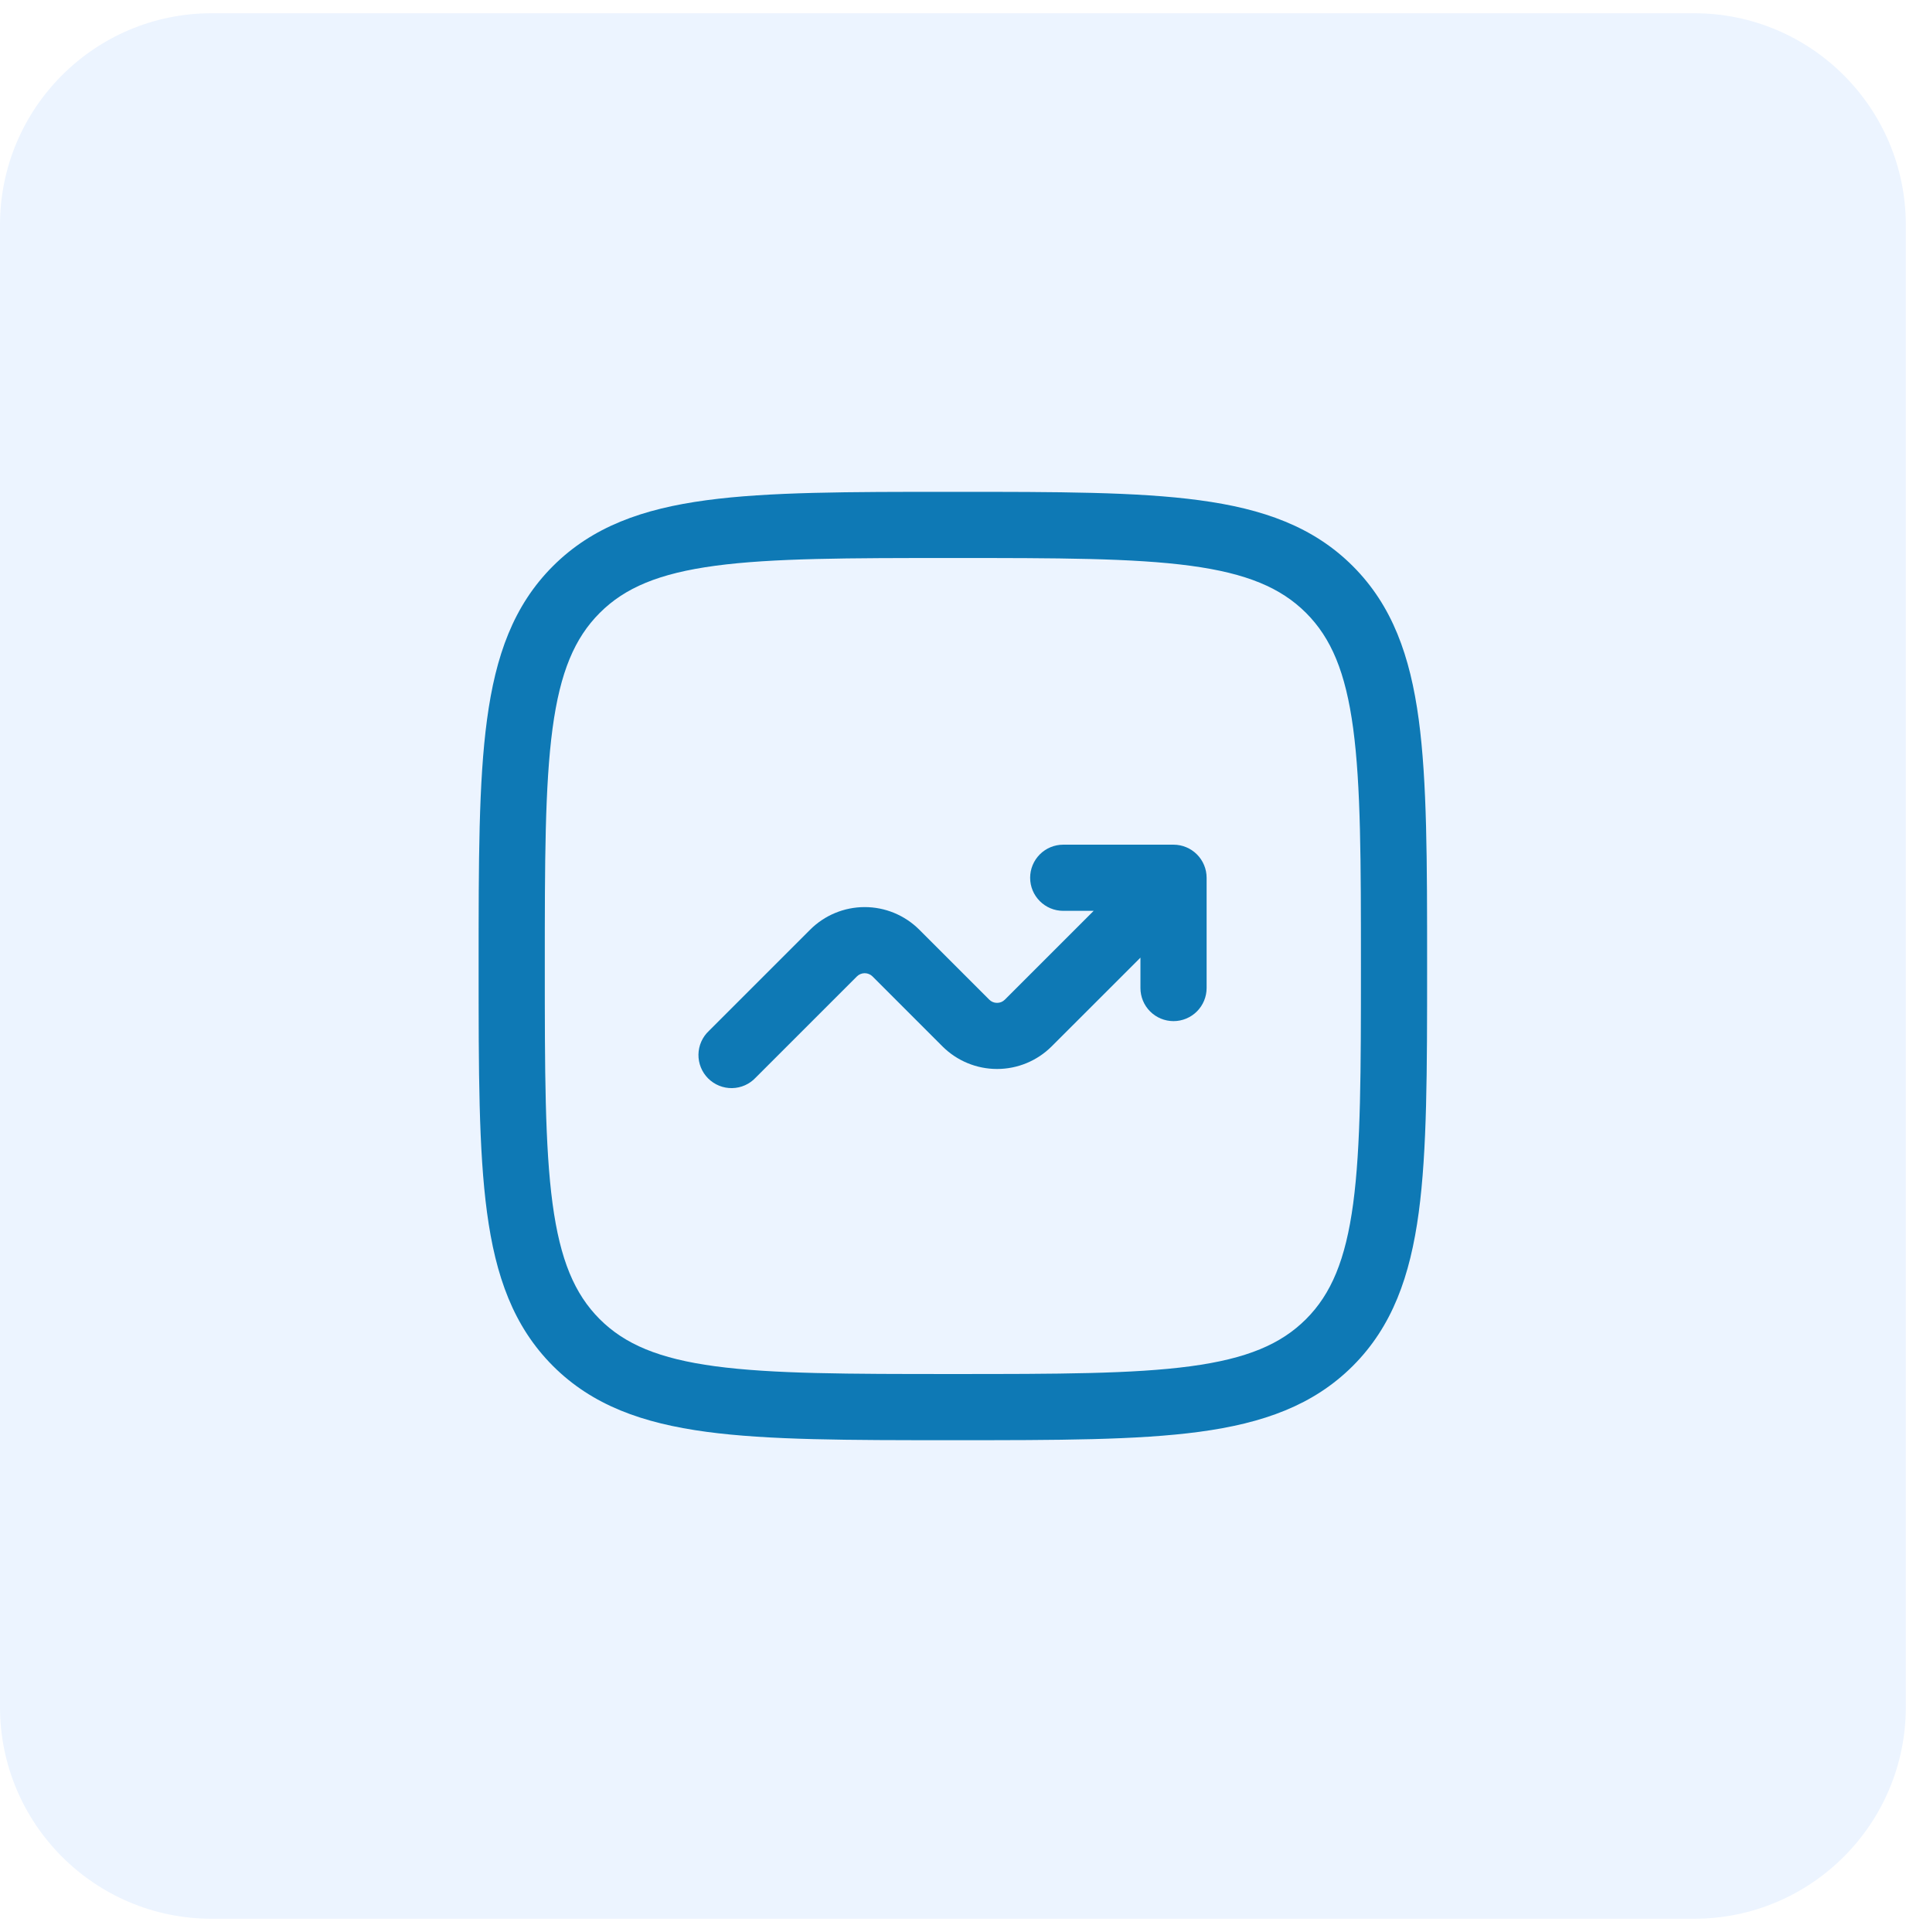
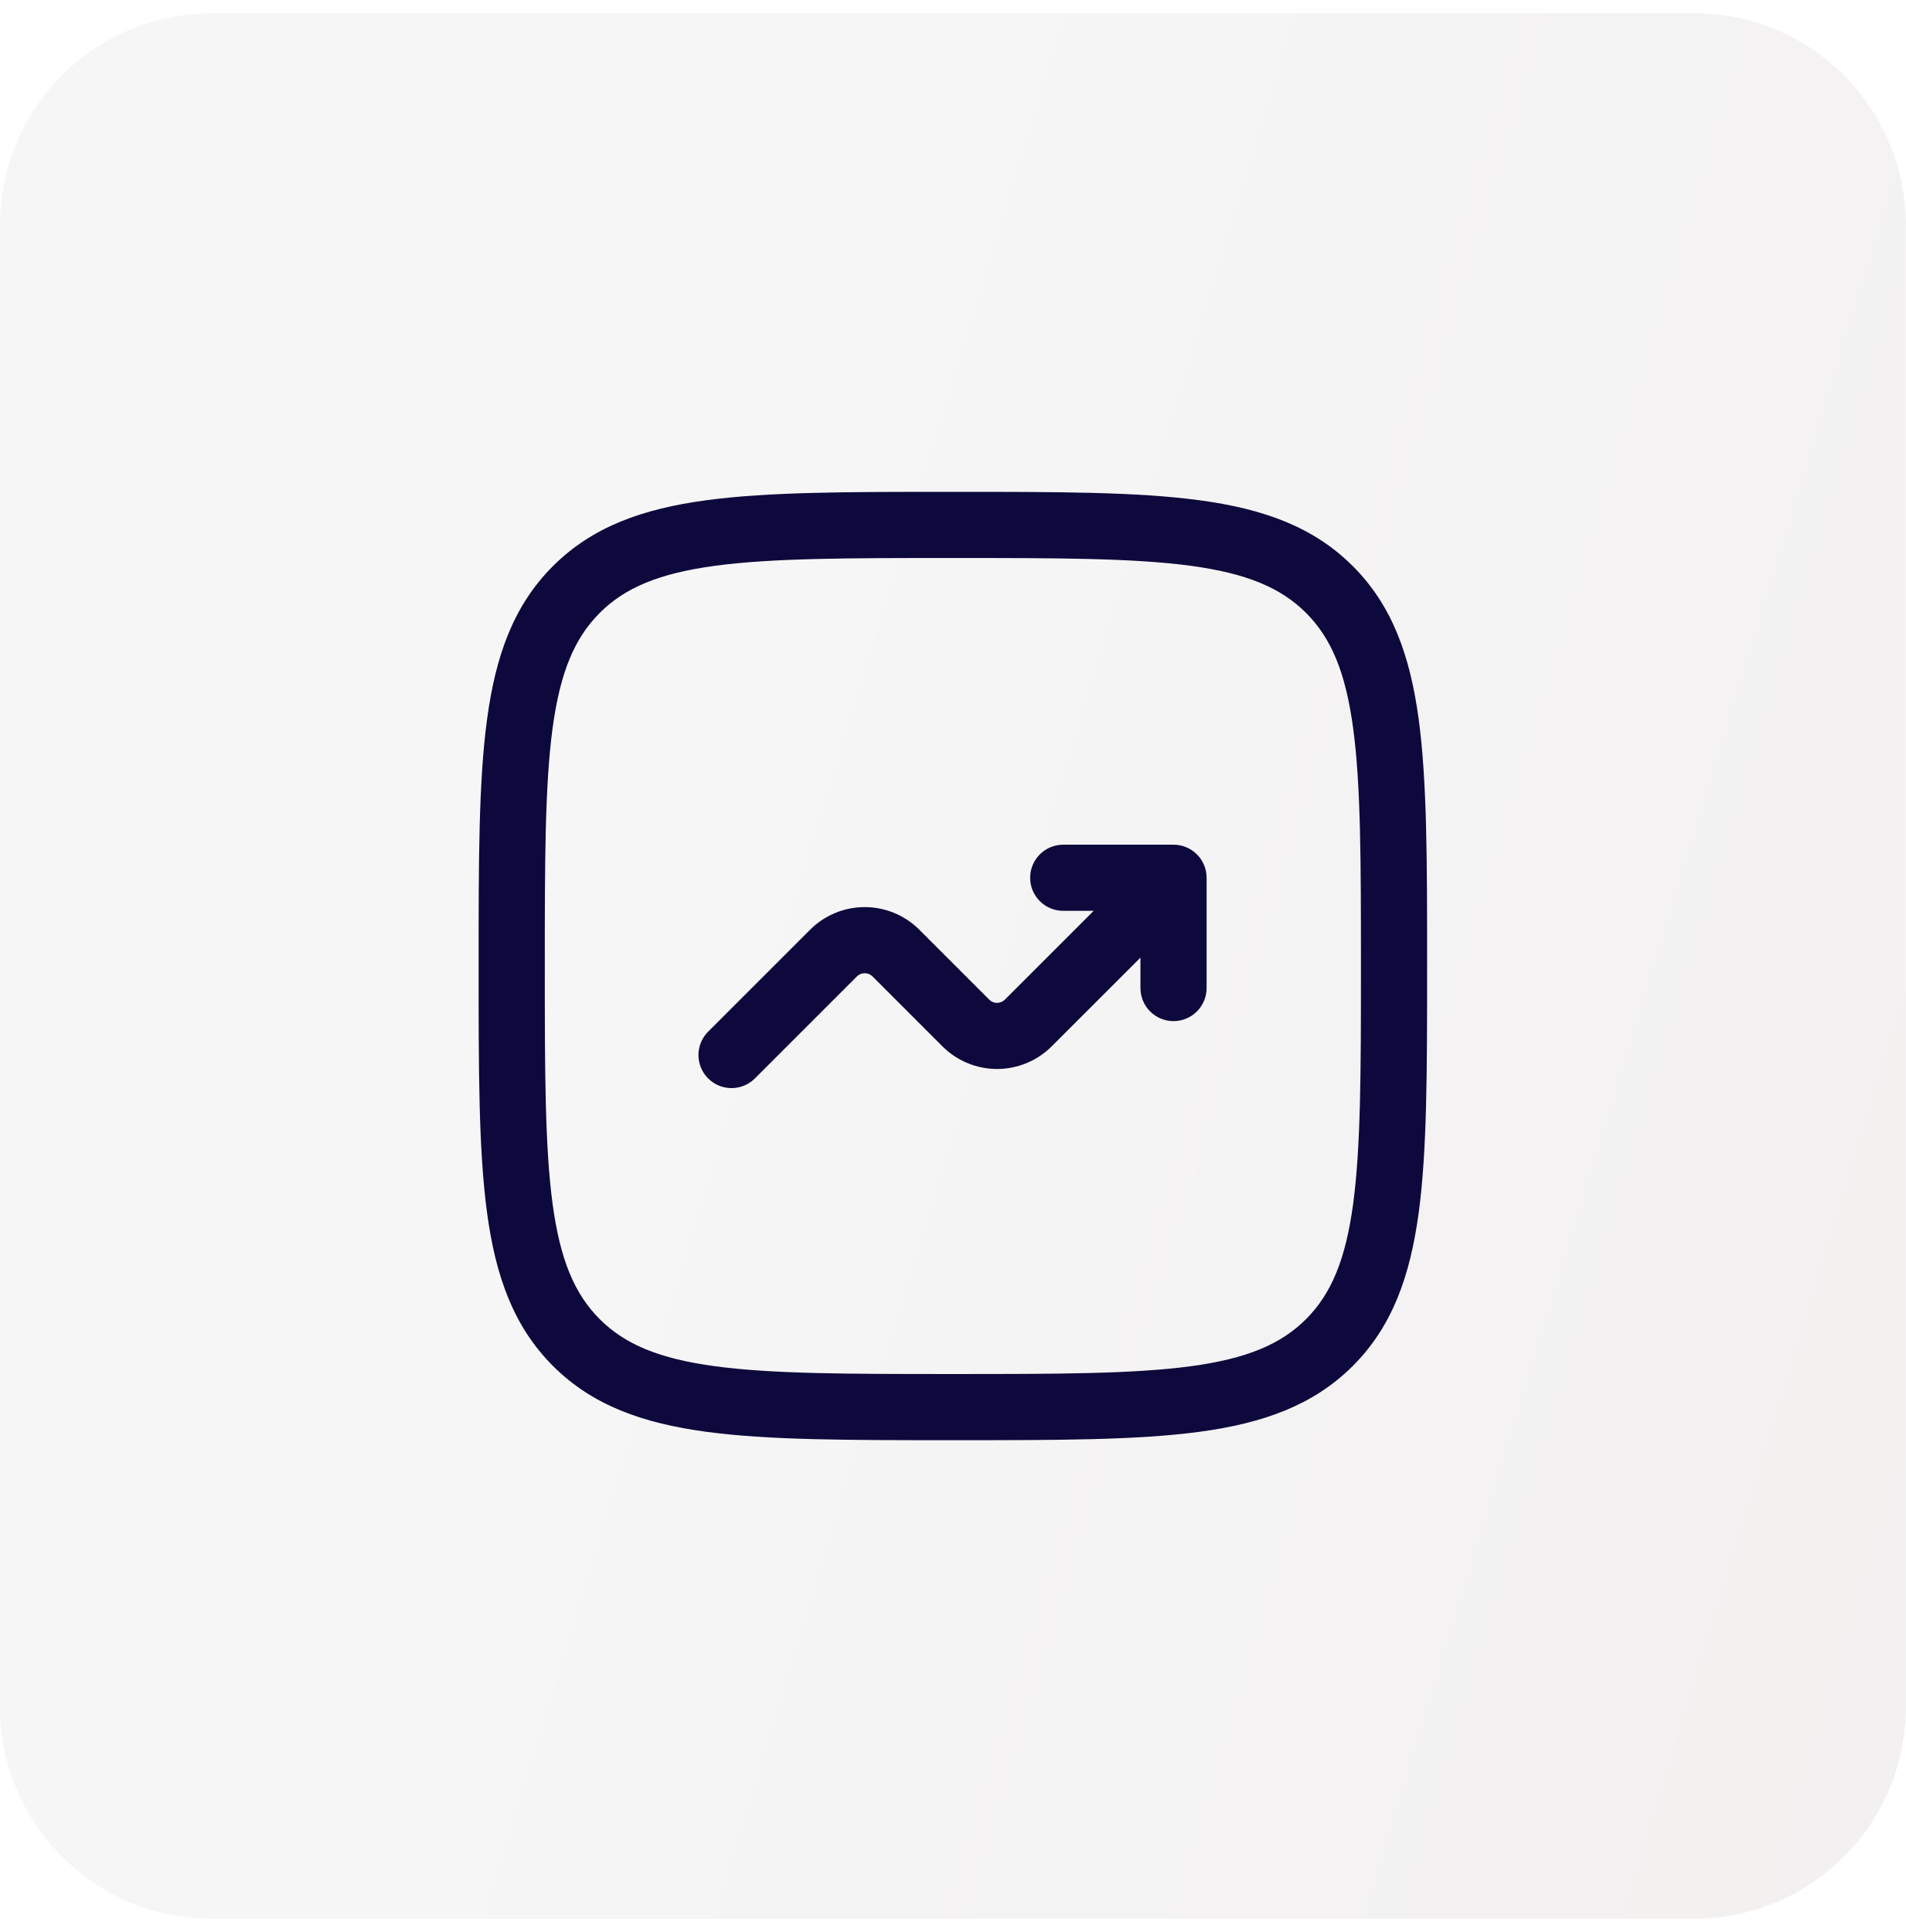
<svg xmlns="http://www.w3.org/2000/svg" width="72" height="73" viewBox="0 0 72 73" fill="none">
-   <rect y="0.5" width="72" height="72" rx="8" fill="#ECF4FF" />
-   <path d="M38.918 33.166C38.918 33.856 39.478 34.416 40.168 34.416H41.318L37.963 37.771C37.924 37.81 37.878 37.841 37.828 37.862C37.777 37.883 37.723 37.893 37.668 37.893C37.613 37.893 37.559 37.883 37.508 37.862C37.458 37.841 37.412 37.81 37.373 37.771L34.73 35.128C34.183 34.581 33.441 34.274 32.668 34.274C31.895 34.274 31.153 34.581 30.606 35.128L26.785 38.949C26.662 39.064 26.563 39.202 26.495 39.355C26.427 39.508 26.39 39.674 26.387 39.842C26.384 40.01 26.415 40.176 26.478 40.332C26.541 40.488 26.634 40.629 26.753 40.748C26.872 40.866 27.013 40.96 27.169 41.023C27.324 41.086 27.491 41.117 27.659 41.114C27.827 41.111 27.992 41.074 28.145 41.006C28.299 40.937 28.437 40.839 28.551 40.716L32.373 36.894C32.412 36.855 32.458 36.825 32.508 36.804C32.559 36.783 32.613 36.772 32.668 36.772C32.723 36.772 32.777 36.783 32.828 36.804C32.878 36.825 32.924 36.855 32.963 36.894L35.606 39.538C36.153 40.084 36.895 40.391 37.668 40.391C38.441 40.391 39.183 40.084 39.73 39.538L43.085 36.184V37.333C43.085 37.664 43.216 37.982 43.451 38.217C43.685 38.451 44.003 38.583 44.335 38.583C44.666 38.583 44.984 38.451 45.218 38.217C45.453 37.982 45.585 37.664 45.585 37.333V33.166C45.585 32.834 45.453 32.517 45.218 32.282C44.984 32.048 44.666 31.916 44.335 31.916H40.168C39.836 31.916 39.518 32.048 39.284 32.282C39.05 32.517 38.918 32.834 38.918 33.166Z" fill="#0E79B5" />
-   <path fill-rule="evenodd" clip-rule="evenodd" d="M35.904 18.584C32.055 18.584 29.04 18.584 26.687 18.901C24.28 19.224 22.38 19.901 20.889 21.391C19.397 22.882 18.722 24.782 18.399 27.191C18.082 29.542 18.082 32.557 18.082 36.406V36.596C18.082 40.444 18.082 43.459 18.399 45.812C18.722 48.219 19.399 50.119 20.889 51.611C22.38 53.102 24.28 53.777 26.689 54.101C29.04 54.417 32.055 54.417 35.904 54.417H36.094C39.942 54.417 42.957 54.417 45.31 54.101C47.717 53.777 49.617 53.101 51.109 51.611C52.6 50.119 53.275 48.219 53.599 45.811C53.915 43.459 53.915 40.444 53.915 36.596V36.406C53.915 32.557 53.915 29.542 53.599 27.189C53.275 24.782 52.599 22.882 51.109 21.391C49.617 19.899 47.717 19.224 45.309 18.901C42.957 18.584 39.942 18.584 36.094 18.584H35.904ZM22.657 23.159C23.607 22.209 24.89 21.664 27.022 21.377C29.189 21.087 32.035 21.084 35.999 21.084C39.962 21.084 42.809 21.087 44.975 21.377C47.107 21.664 48.392 22.211 49.342 23.159C50.29 24.109 50.835 25.392 51.122 27.524C51.412 29.691 51.415 32.537 51.415 36.501C51.415 40.464 51.412 43.311 51.122 45.477C50.835 47.609 50.289 48.894 49.34 49.844C48.39 50.792 47.107 51.337 44.975 51.624C42.809 51.914 39.962 51.917 35.999 51.917C32.035 51.917 29.189 51.914 27.022 51.624C24.89 51.337 23.605 50.791 22.655 49.842C21.707 48.892 21.162 47.609 20.875 45.477C20.585 43.311 20.582 40.464 20.582 36.501C20.582 32.537 20.585 29.691 20.875 27.524C21.162 25.392 21.709 24.109 22.657 23.159Z" fill="#0E79B5" />
+   <rect y="0.5" width="72" height="72" rx="8" fill="url(#paint0_linear_1999_21746)" />
+   <path d="M38.918 33.166C38.918 33.856 39.478 34.416 40.168 34.416H41.318L37.963 37.771C37.924 37.81 37.878 37.841 37.828 37.862C37.777 37.883 37.723 37.893 37.668 37.893C37.613 37.893 37.559 37.883 37.508 37.862C37.458 37.841 37.412 37.81 37.373 37.771L34.73 35.128C34.183 34.581 33.441 34.274 32.668 34.274C31.895 34.274 31.153 34.581 30.606 35.128L26.785 38.949C26.662 39.064 26.563 39.202 26.495 39.355C26.427 39.508 26.39 39.674 26.387 39.842C26.384 40.01 26.415 40.176 26.478 40.332C26.541 40.488 26.634 40.629 26.753 40.748C26.872 40.866 27.013 40.96 27.169 41.023C27.324 41.086 27.491 41.117 27.659 41.114C27.827 41.111 27.992 41.074 28.145 41.006C28.299 40.937 28.437 40.839 28.551 40.716L32.373 36.894C32.412 36.855 32.458 36.825 32.508 36.804C32.559 36.783 32.613 36.772 32.668 36.772C32.723 36.772 32.777 36.783 32.828 36.804C32.878 36.825 32.924 36.855 32.963 36.894L35.606 39.538C36.153 40.084 36.895 40.391 37.668 40.391C38.441 40.391 39.183 40.084 39.73 39.538L43.085 36.184V37.333C43.085 37.664 43.216 37.982 43.451 38.217C43.685 38.451 44.003 38.583 44.335 38.583C44.666 38.583 44.984 38.451 45.218 38.217C45.453 37.982 45.585 37.664 45.585 37.333V33.166C45.585 32.834 45.453 32.517 45.218 32.282C44.984 32.048 44.666 31.916 44.335 31.916H40.168C39.836 31.916 39.518 32.048 39.284 32.282C39.05 32.517 38.918 32.834 38.918 33.166Z" fill="#0E093C" />
+   <path fill-rule="evenodd" clip-rule="evenodd" d="M35.904 18.584C32.055 18.584 29.04 18.584 26.687 18.901C24.28 19.224 22.38 19.901 20.889 21.391C19.397 22.882 18.722 24.782 18.399 27.191C18.082 29.542 18.082 32.557 18.082 36.406V36.596C18.082 40.444 18.082 43.459 18.399 45.812C18.722 48.219 19.399 50.119 20.889 51.611C22.38 53.102 24.28 53.777 26.689 54.101C29.04 54.417 32.055 54.417 35.904 54.417H36.094C39.942 54.417 42.957 54.417 45.31 54.101C47.717 53.777 49.617 53.101 51.109 51.611C52.6 50.119 53.275 48.219 53.599 45.811C53.915 43.459 53.915 40.444 53.915 36.596V36.406C53.915 32.557 53.915 29.542 53.599 27.189C53.275 24.782 52.599 22.882 51.109 21.391C49.617 19.899 47.717 19.224 45.309 18.901C42.957 18.584 39.942 18.584 36.094 18.584H35.904ZM22.657 23.159C23.607 22.209 24.89 21.664 27.022 21.377C29.189 21.087 32.035 21.084 35.999 21.084C39.962 21.084 42.809 21.087 44.975 21.377C47.107 21.664 48.392 22.211 49.342 23.159C50.29 24.109 50.835 25.392 51.122 27.524C51.412 29.691 51.415 32.537 51.415 36.501C51.415 40.464 51.412 43.311 51.122 45.477C50.835 47.609 50.289 48.894 49.34 49.844C48.39 50.792 47.107 51.337 44.975 51.624C42.809 51.914 39.962 51.917 35.999 51.917C32.035 51.917 29.189 51.914 27.022 51.624C24.89 51.337 23.605 50.791 22.655 49.842C21.707 48.892 21.162 47.609 20.875 45.477C20.585 43.311 20.582 40.464 20.582 36.501C20.582 32.537 20.585 29.691 20.875 27.524C21.162 25.392 21.709 24.109 22.657 23.159Z" fill="#0E093C" />
+   <defs>
+     <linearGradient id="paint0_linear_1999_21746" x1="36" y1="0.5" x2="90.997" y2="17.293" gradientUnits="userSpaceOnUse">
+       <stop stop-color="#F6F6F6" />
+       <stop offset="1" stop-color="#F2EFEF" />
+     </linearGradient>
+   </defs>
</svg>
